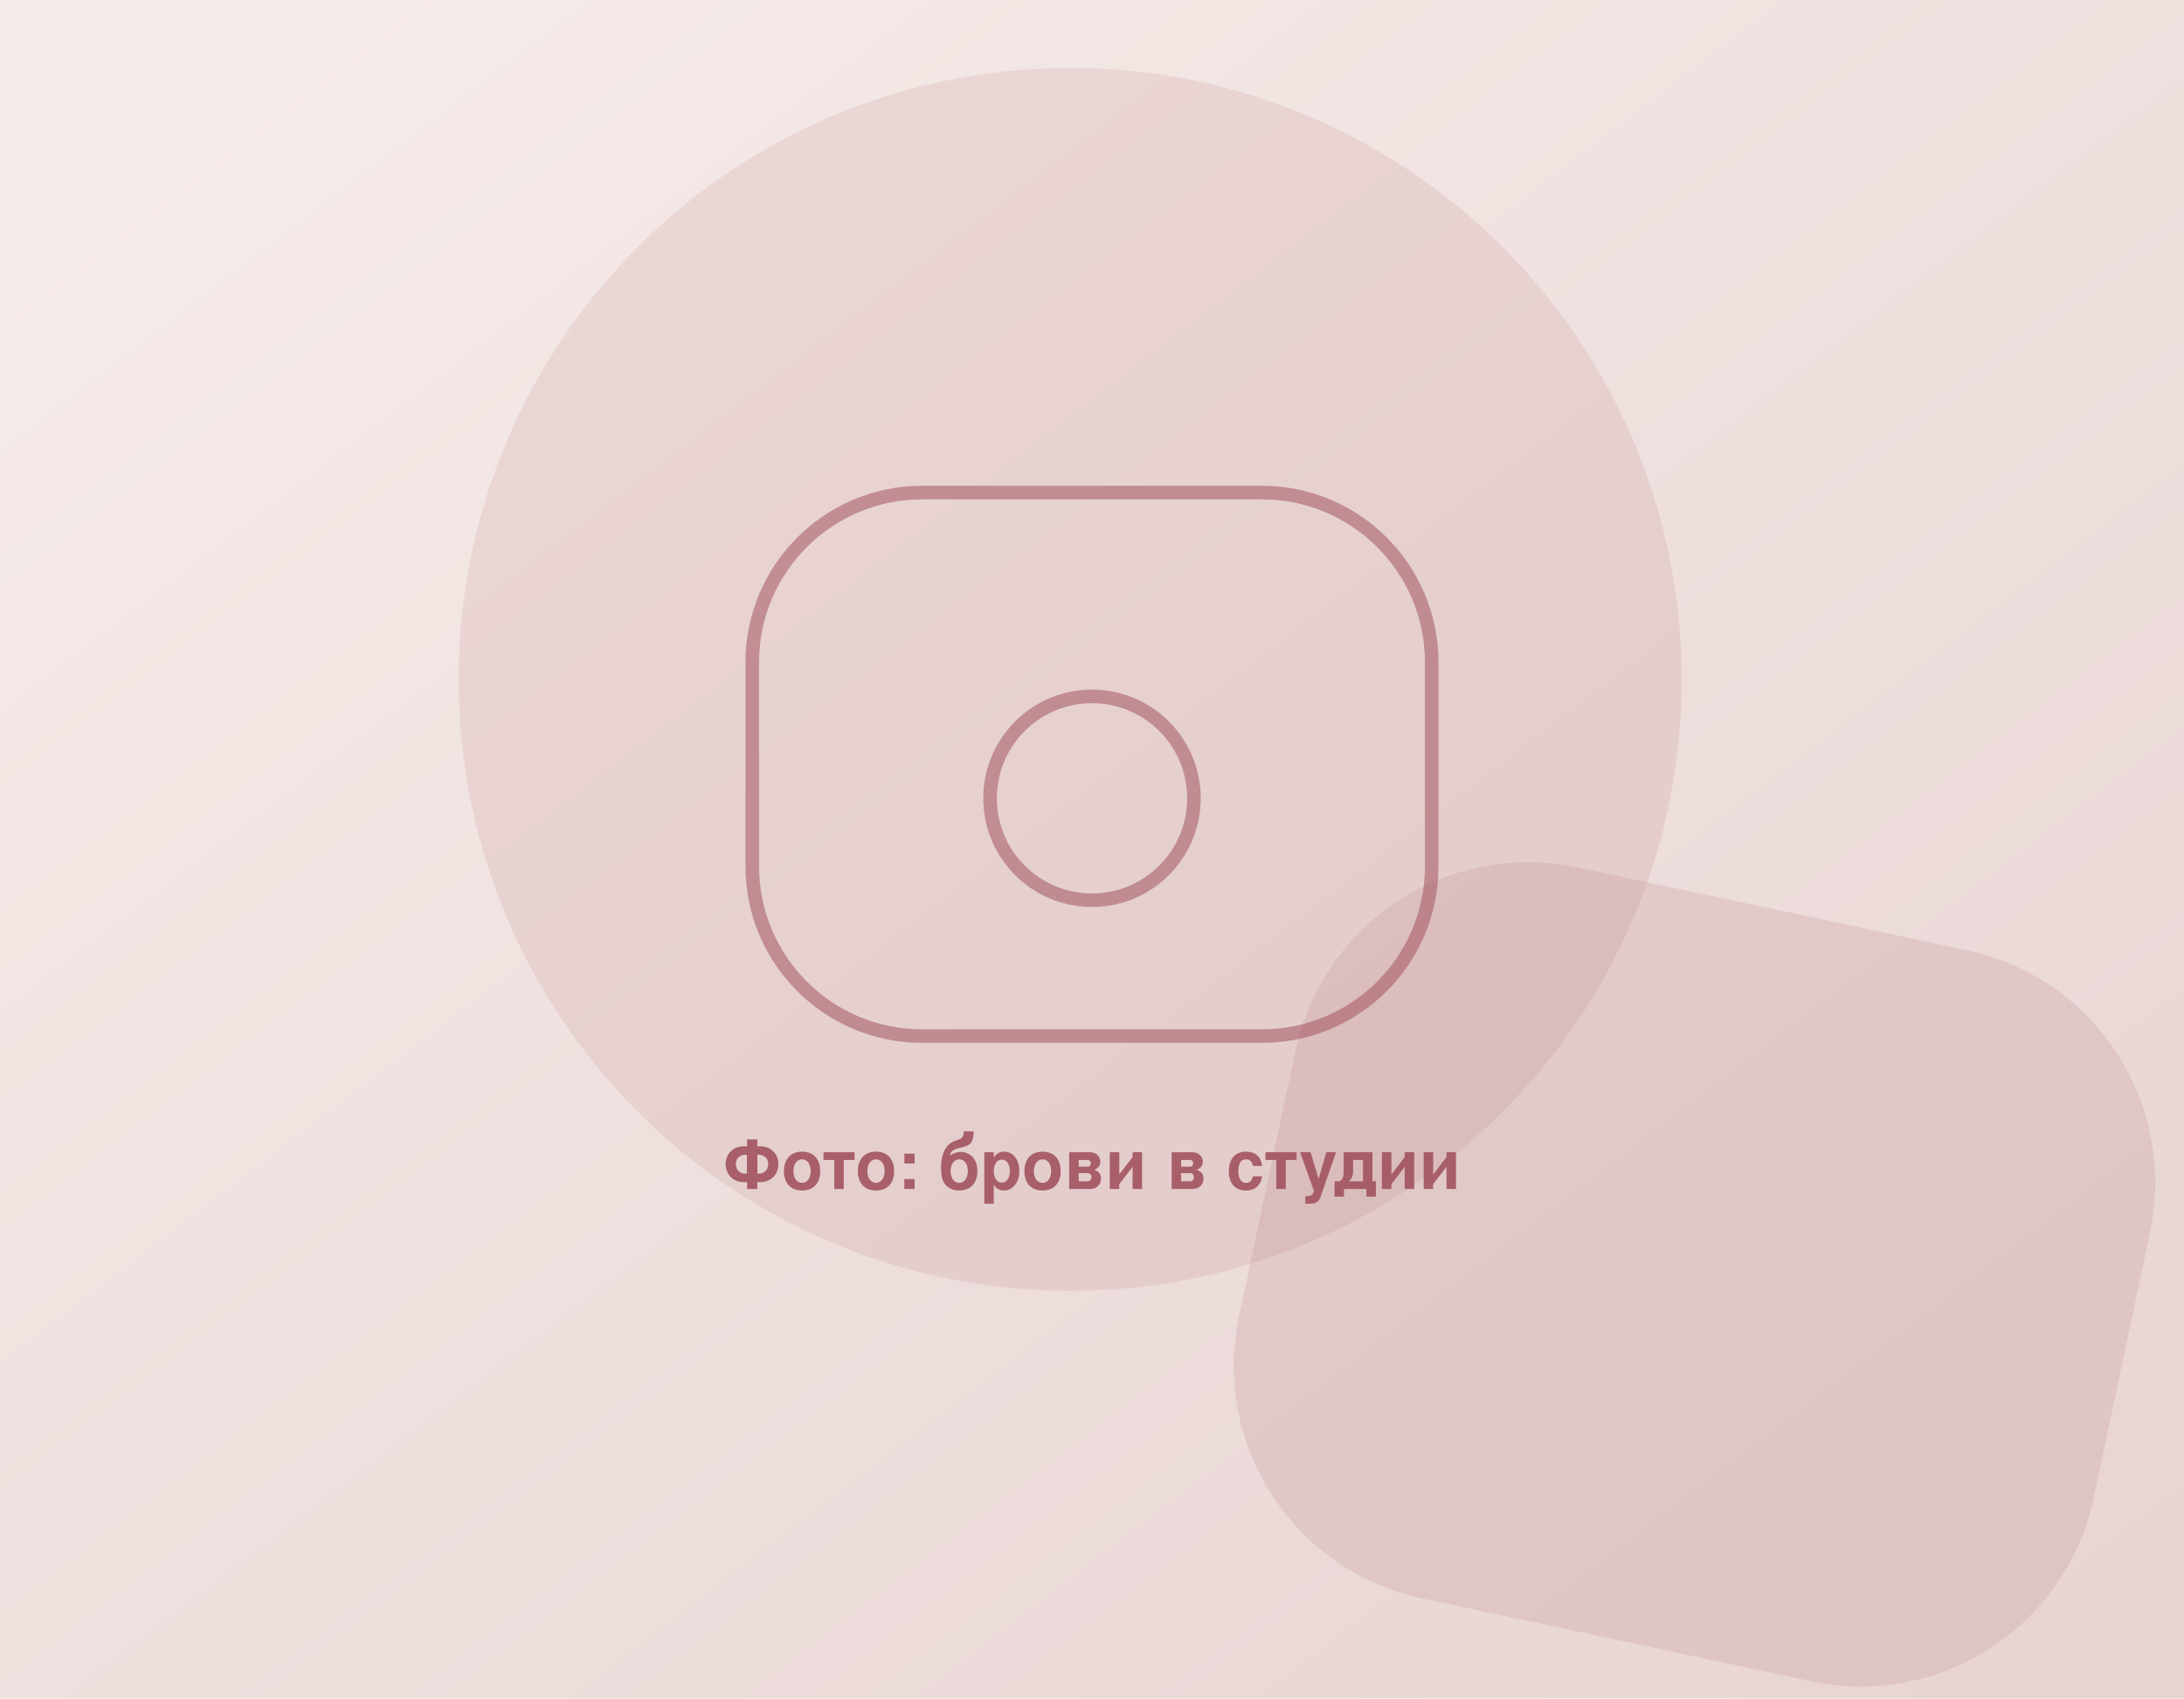
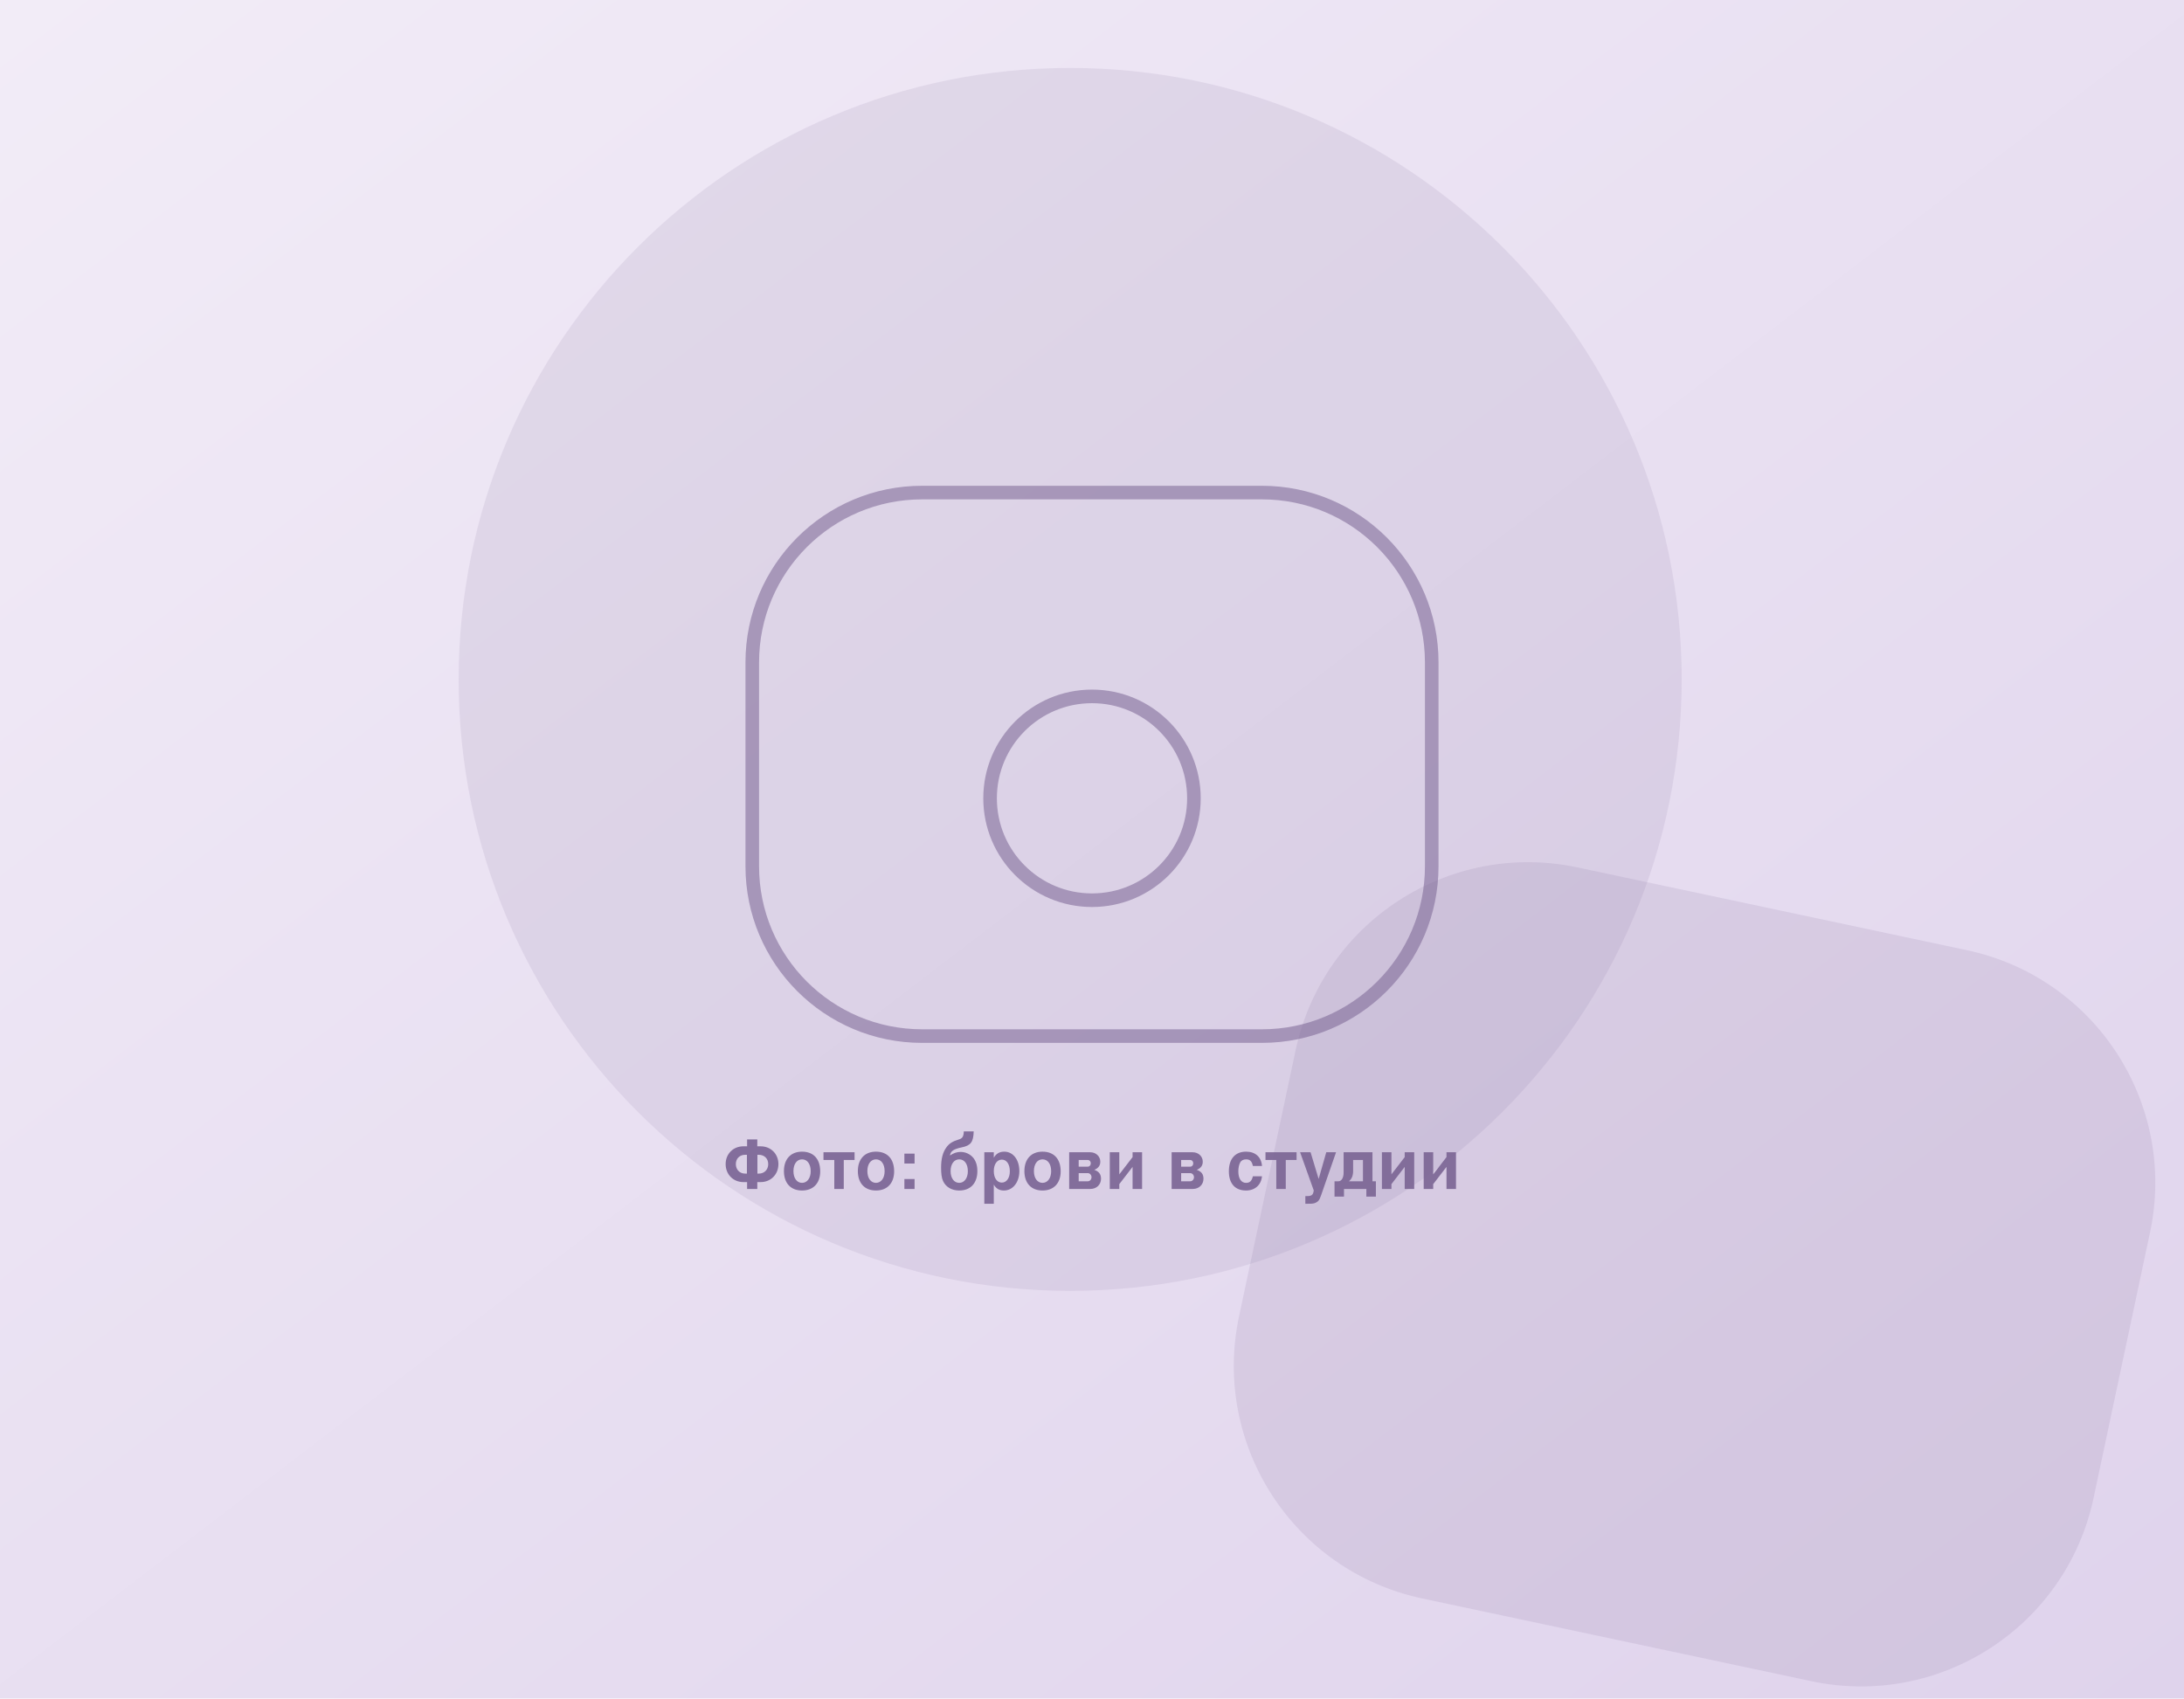
<svg xmlns="http://www.w3.org/2000/svg" viewBox="0 0 900 700" width="900" height="700" role="img" aria-label="Фото: брови в студии">
  <defs>
    <linearGradient id="g" x1="0" y1="0" x2="1" y2="1">
-       <stop offset="0" stop-color="#F6EDEA" />
-       <stop offset="1" stop-color="#E7D3D2" />
+       <stop offset="0" stop-color="#F2ECF7" />
+       <stop offset="1" stop-color="#DFD3EC" />
    </linearGradient>
    <clipPath id="c">
      <rect width="900" height="700" />
    </clipPath>
  </defs>
  <g clip-path="url(#c)">
    <rect width="900" height="700" fill="url(#g)" />
-     <circle cx="441" cy="280" r="252" fill="#A2545F" opacity="0.12" />
+     <circle cx="441" cy="280" r="252" fill="#7A6494" opacity="0.12" />
    <g transform="rotate(12 666 504)" opacity="0.14">
-       <rect x="522" y="364" width="360" height="308" rx="98" fill="#A2545F" />
+       <rect x="522" y="364" width="360" height="308" rx="98" fill="#7A6494" />
    </g>
-     <g transform="translate(450 315)" fill="none" stroke="#A2545F" stroke-opacity="0.55" stroke-width="5.6" stroke-linejoin="round">
+     <g transform="translate(450 315)" fill="none" stroke="#7A6494" stroke-opacity="0.55" stroke-width="5.6" stroke-linejoin="round">
      <path d="M-70 -112 h140 a70 70 0 0 1 70 70 v84 a70 70 0 0 1 -70 70 h-140 a70 70 0 0 1 -70 -70 v-84 a70 70 0 0 1 70 -70 z" />
      <circle cx="0" cy="14" r="42" />
    </g>
-     <text x="450" y="490" text-anchor="middle" font-family="Manrope, Segoe UI, Helvetica, Arial, sans-serif" font-size="28" font-weight="600" fill="#A2545F" fill-opacity="0.9">Фото: брови в студии</text>
+     <text x="450" y="490" text-anchor="middle" font-family="Manrope, Segoe UI, Helvetica, Arial, sans-serif" font-size="28" font-weight="600" fill="#7A6494" fill-opacity="0.9">Фото: брови в студии</text>
  </g>
</svg>
